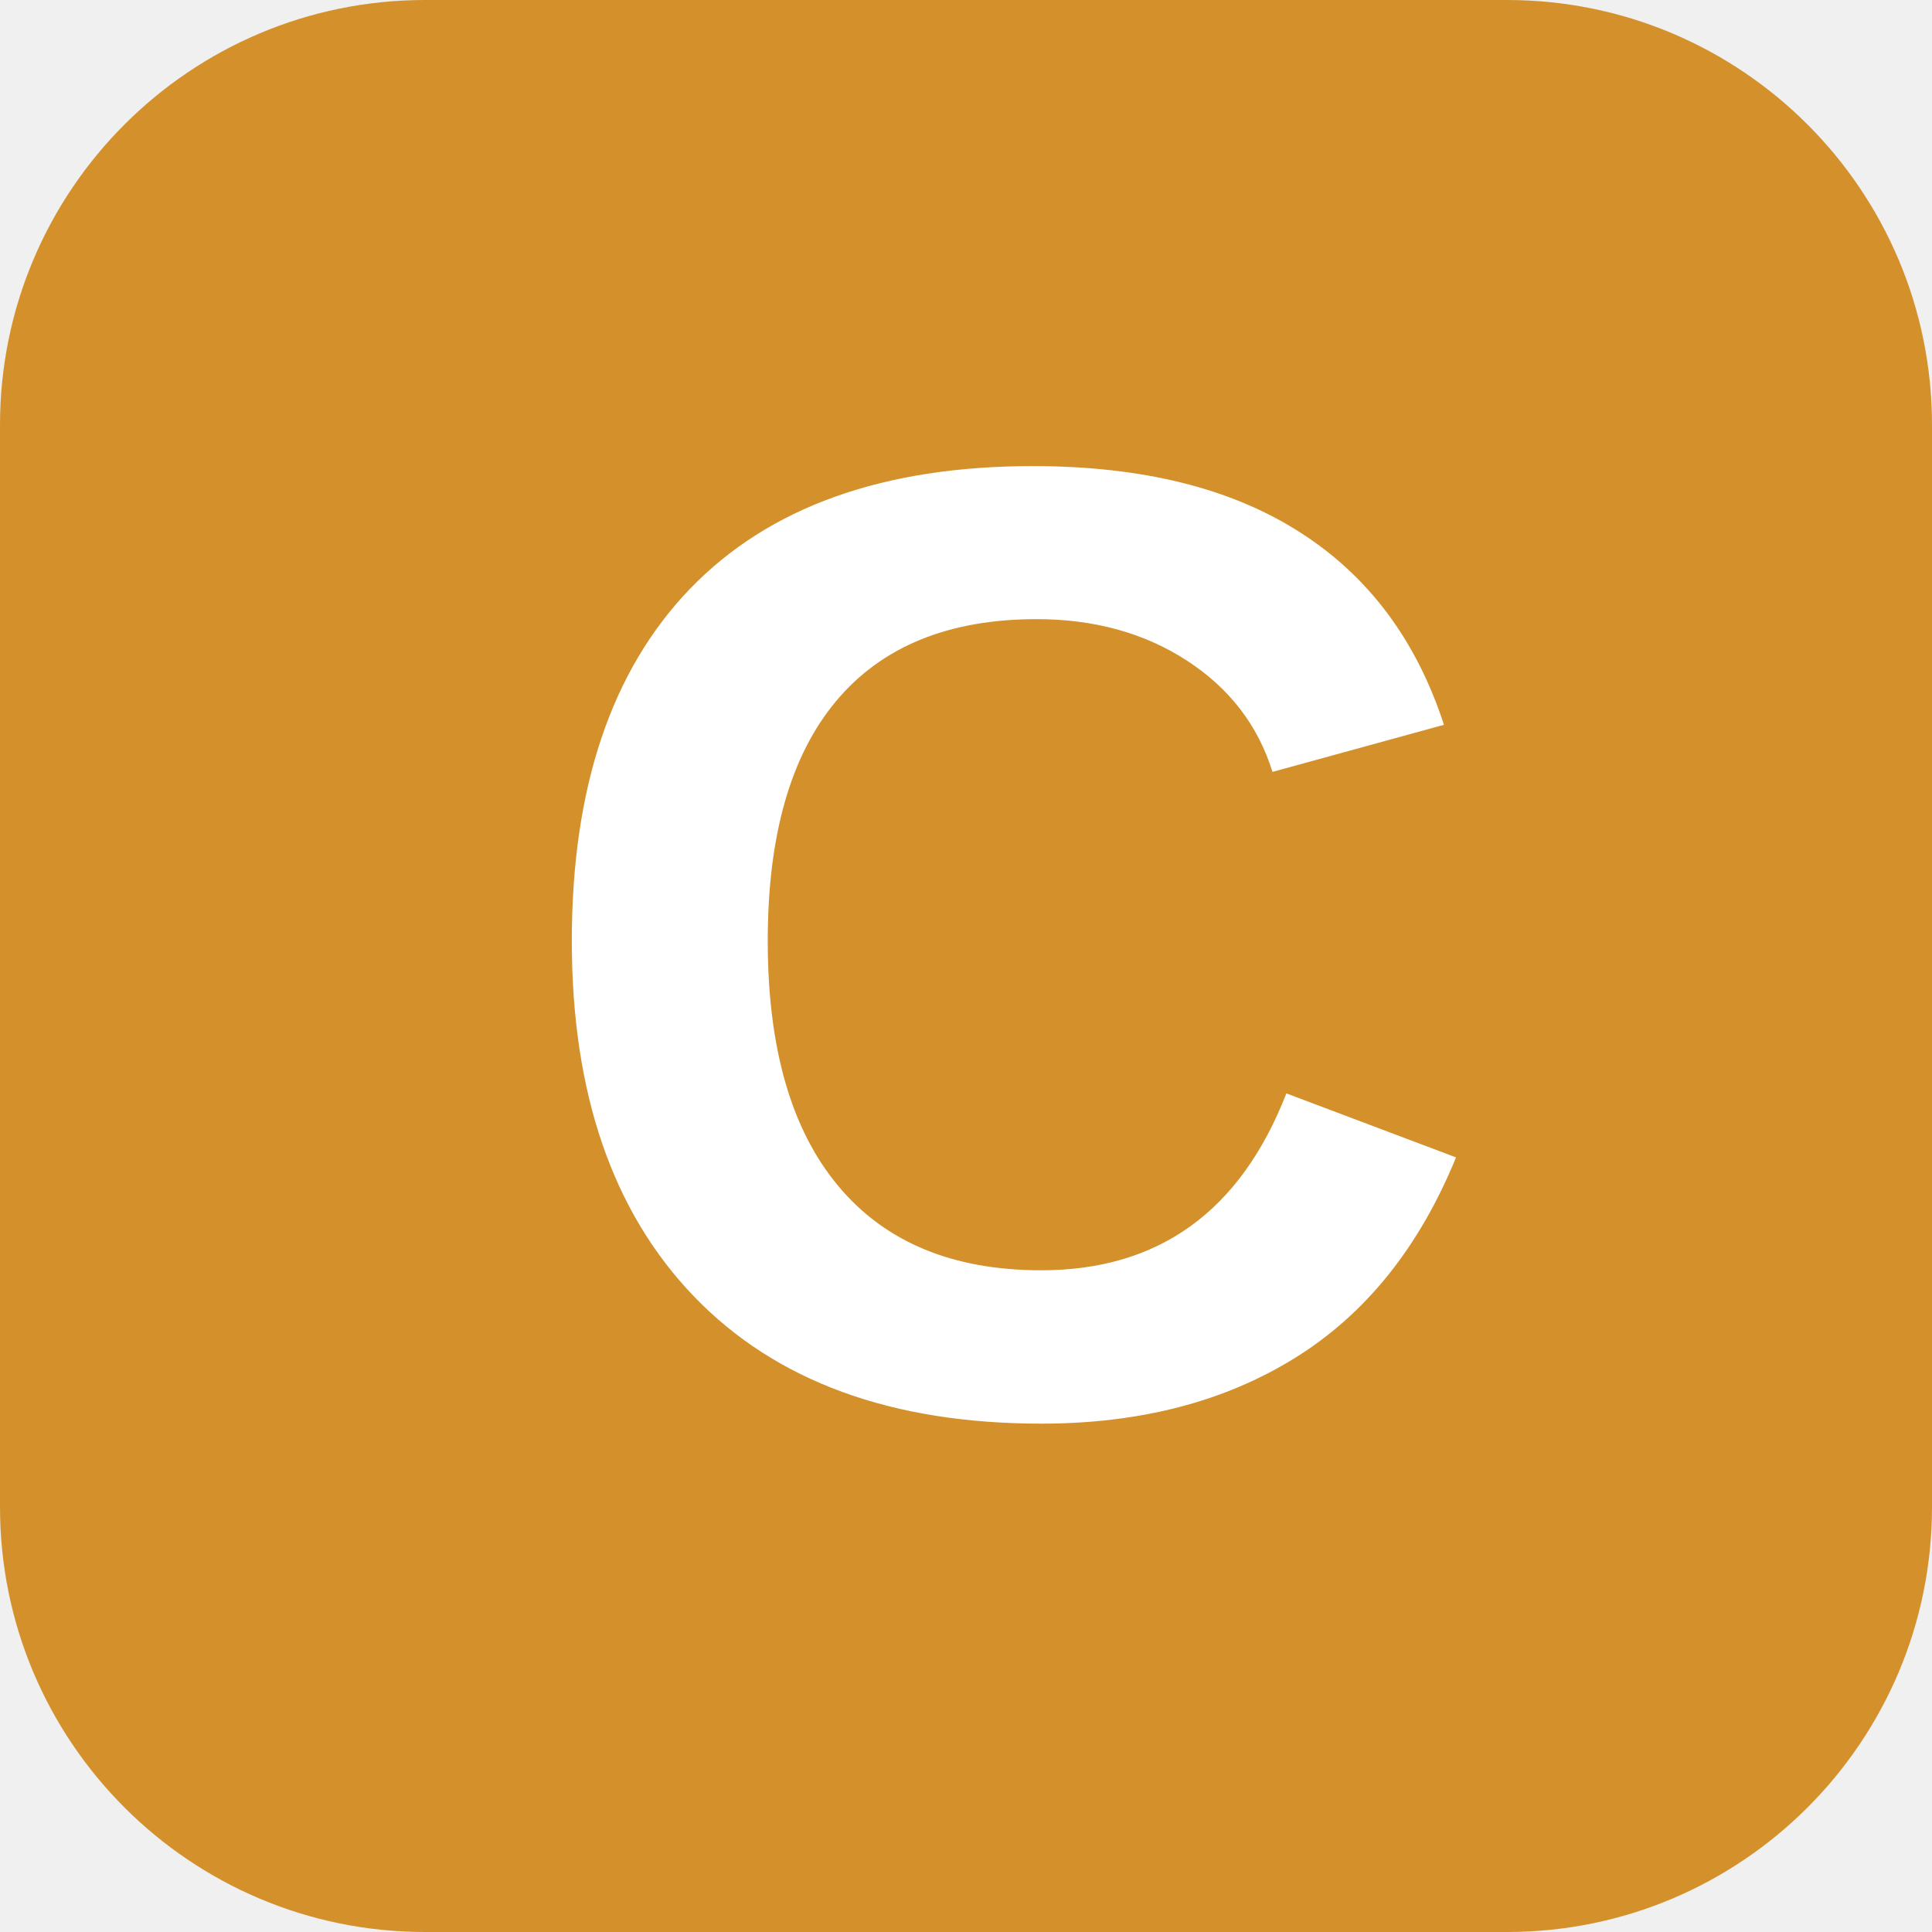
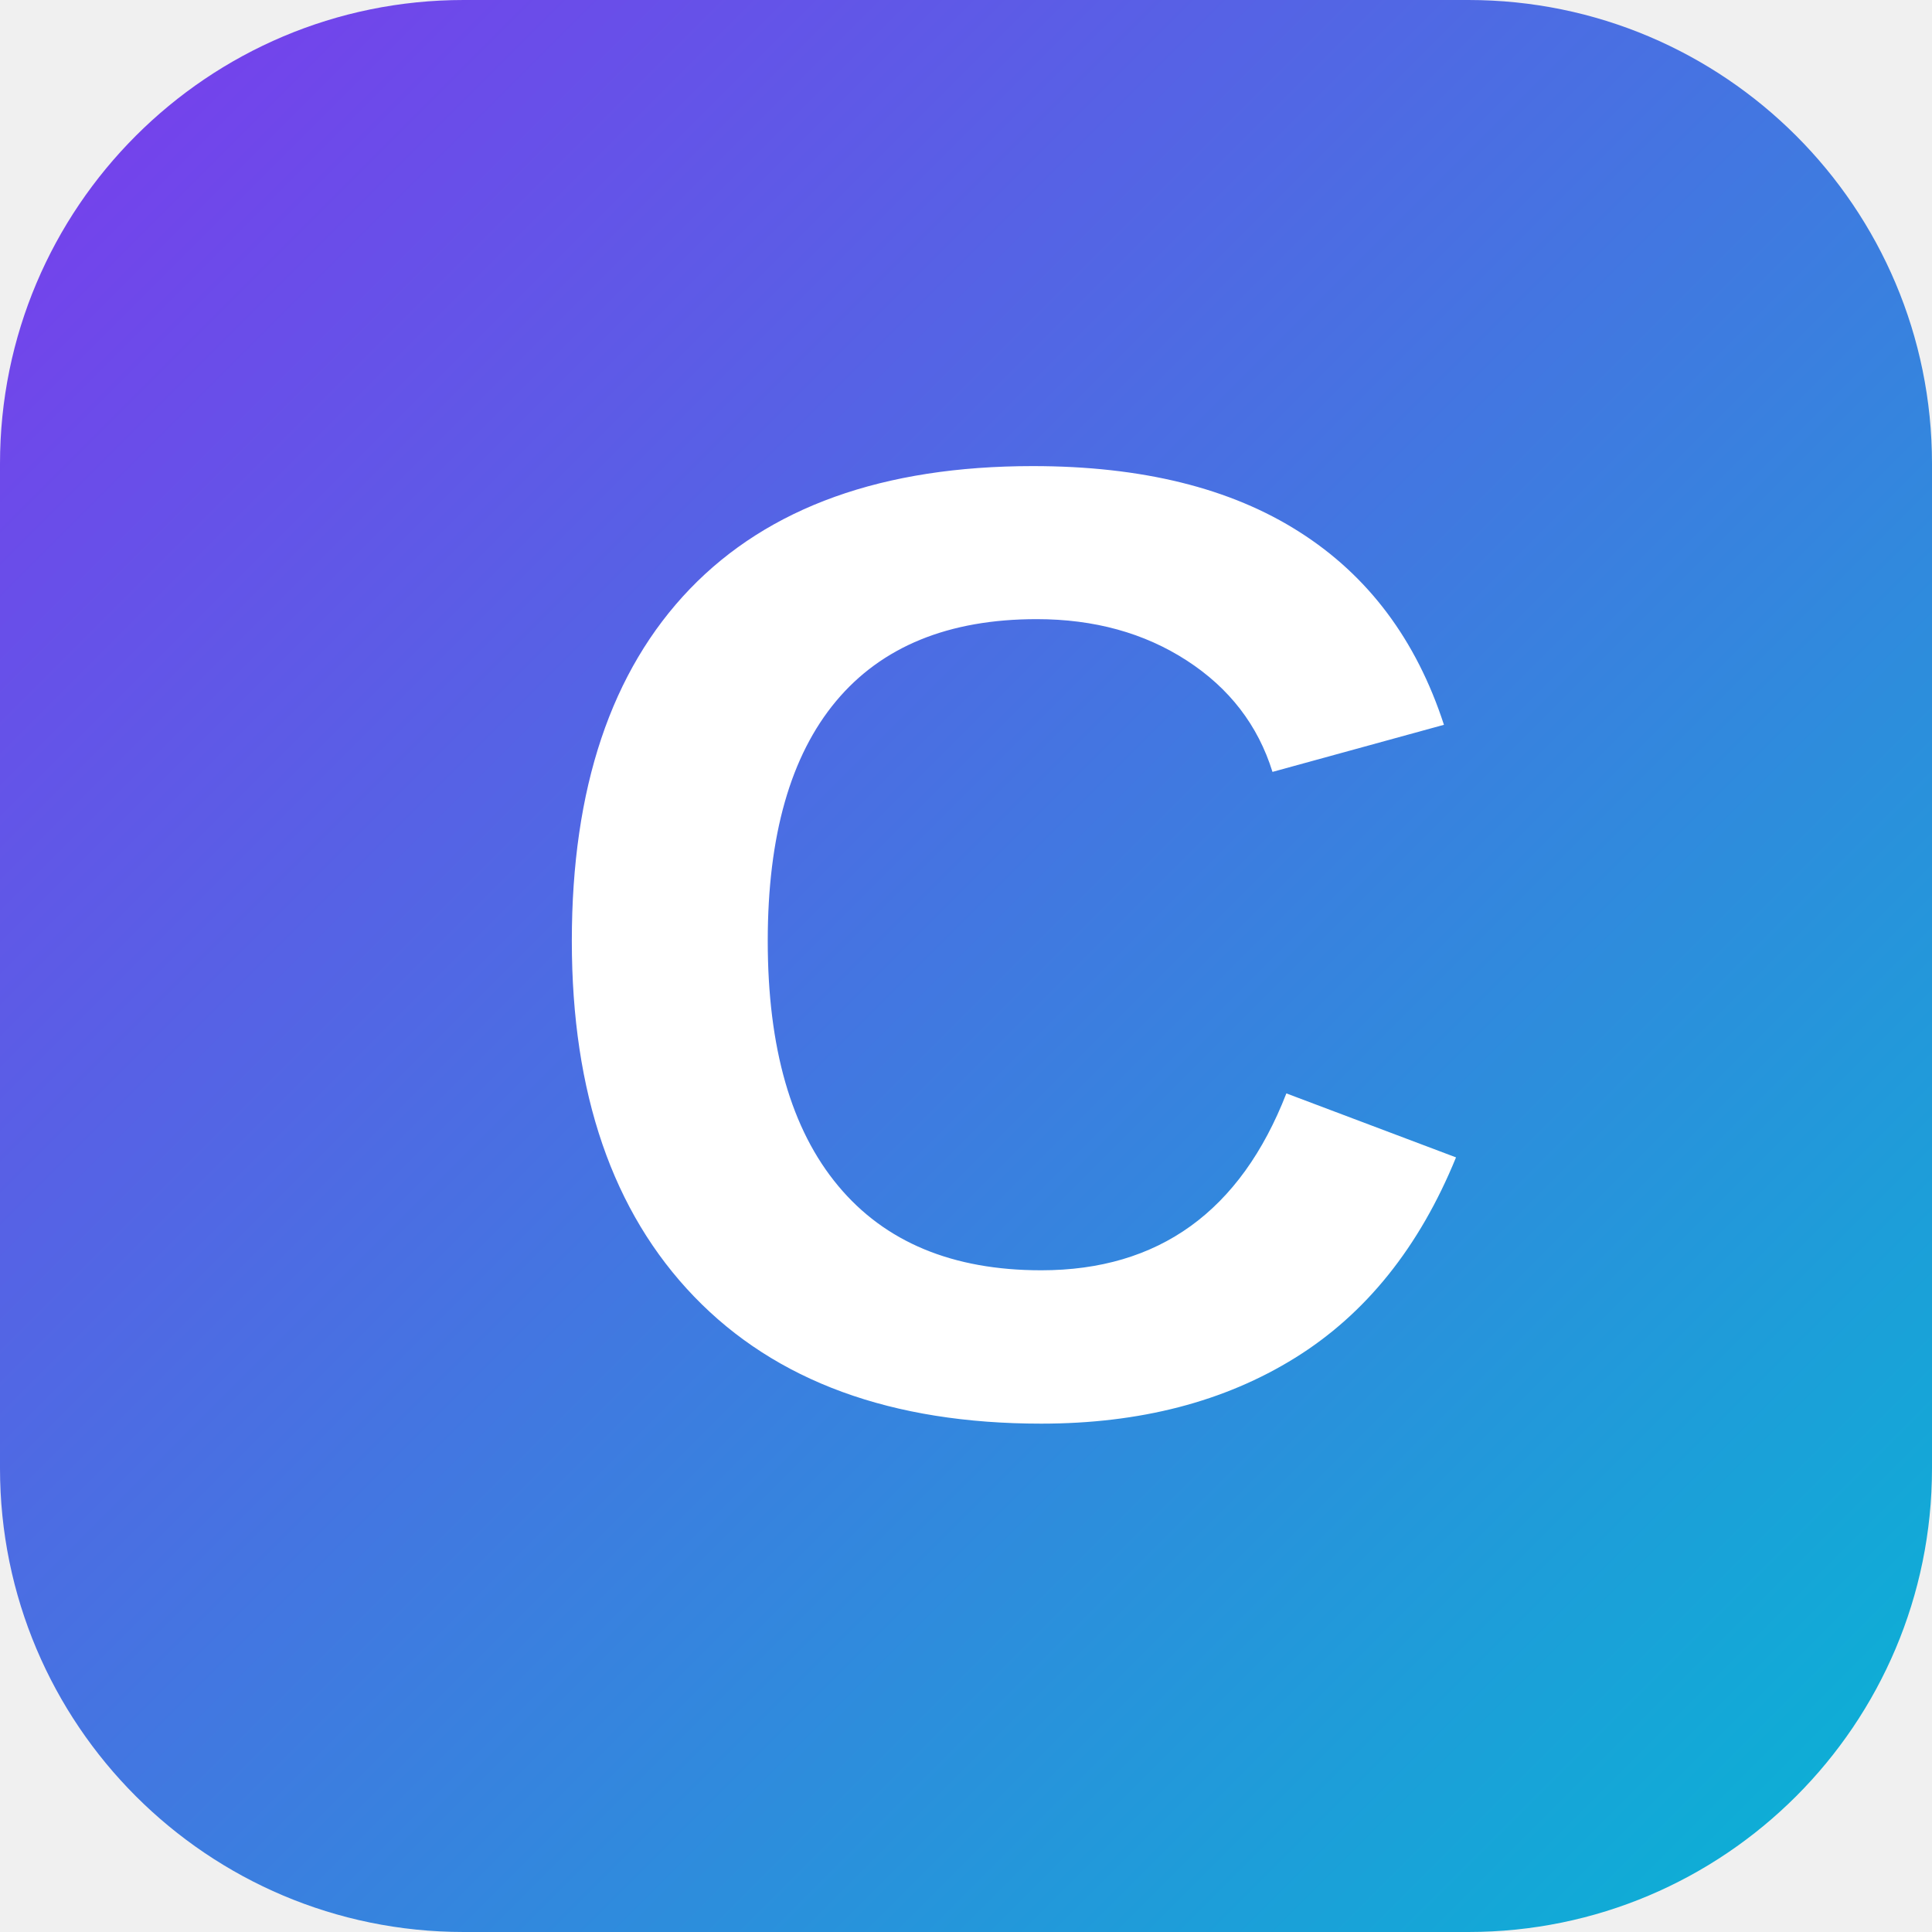
<svg xmlns="http://www.w3.org/2000/svg" viewBox="0 0 100 100" width="100" height="100">
-   <rect width="100" height="100" rx="22" fill="#D4912B" />
+   <defs>
+     <linearGradient id="bg" x1="0%" y1="0%" x2="100%" y2="100%">
+       <stop offset="0%" stop-color="#7C3AED" />
+       <stop offset="100%" stop-color="#06B6D4" />
+     </linearGradient>
+   </defs>
+   <rect width="100" height="100" rx="24" fill="url(#bg)" />
  <text x="52" y="73" font-family="-apple-system, BlinkMacSystemFont, 'Helvetica Neue', Arial, sans-serif" font-weight="800" font-size="70" fill="white" text-anchor="middle" dominant-baseline="auto">C</text>
</svg>
